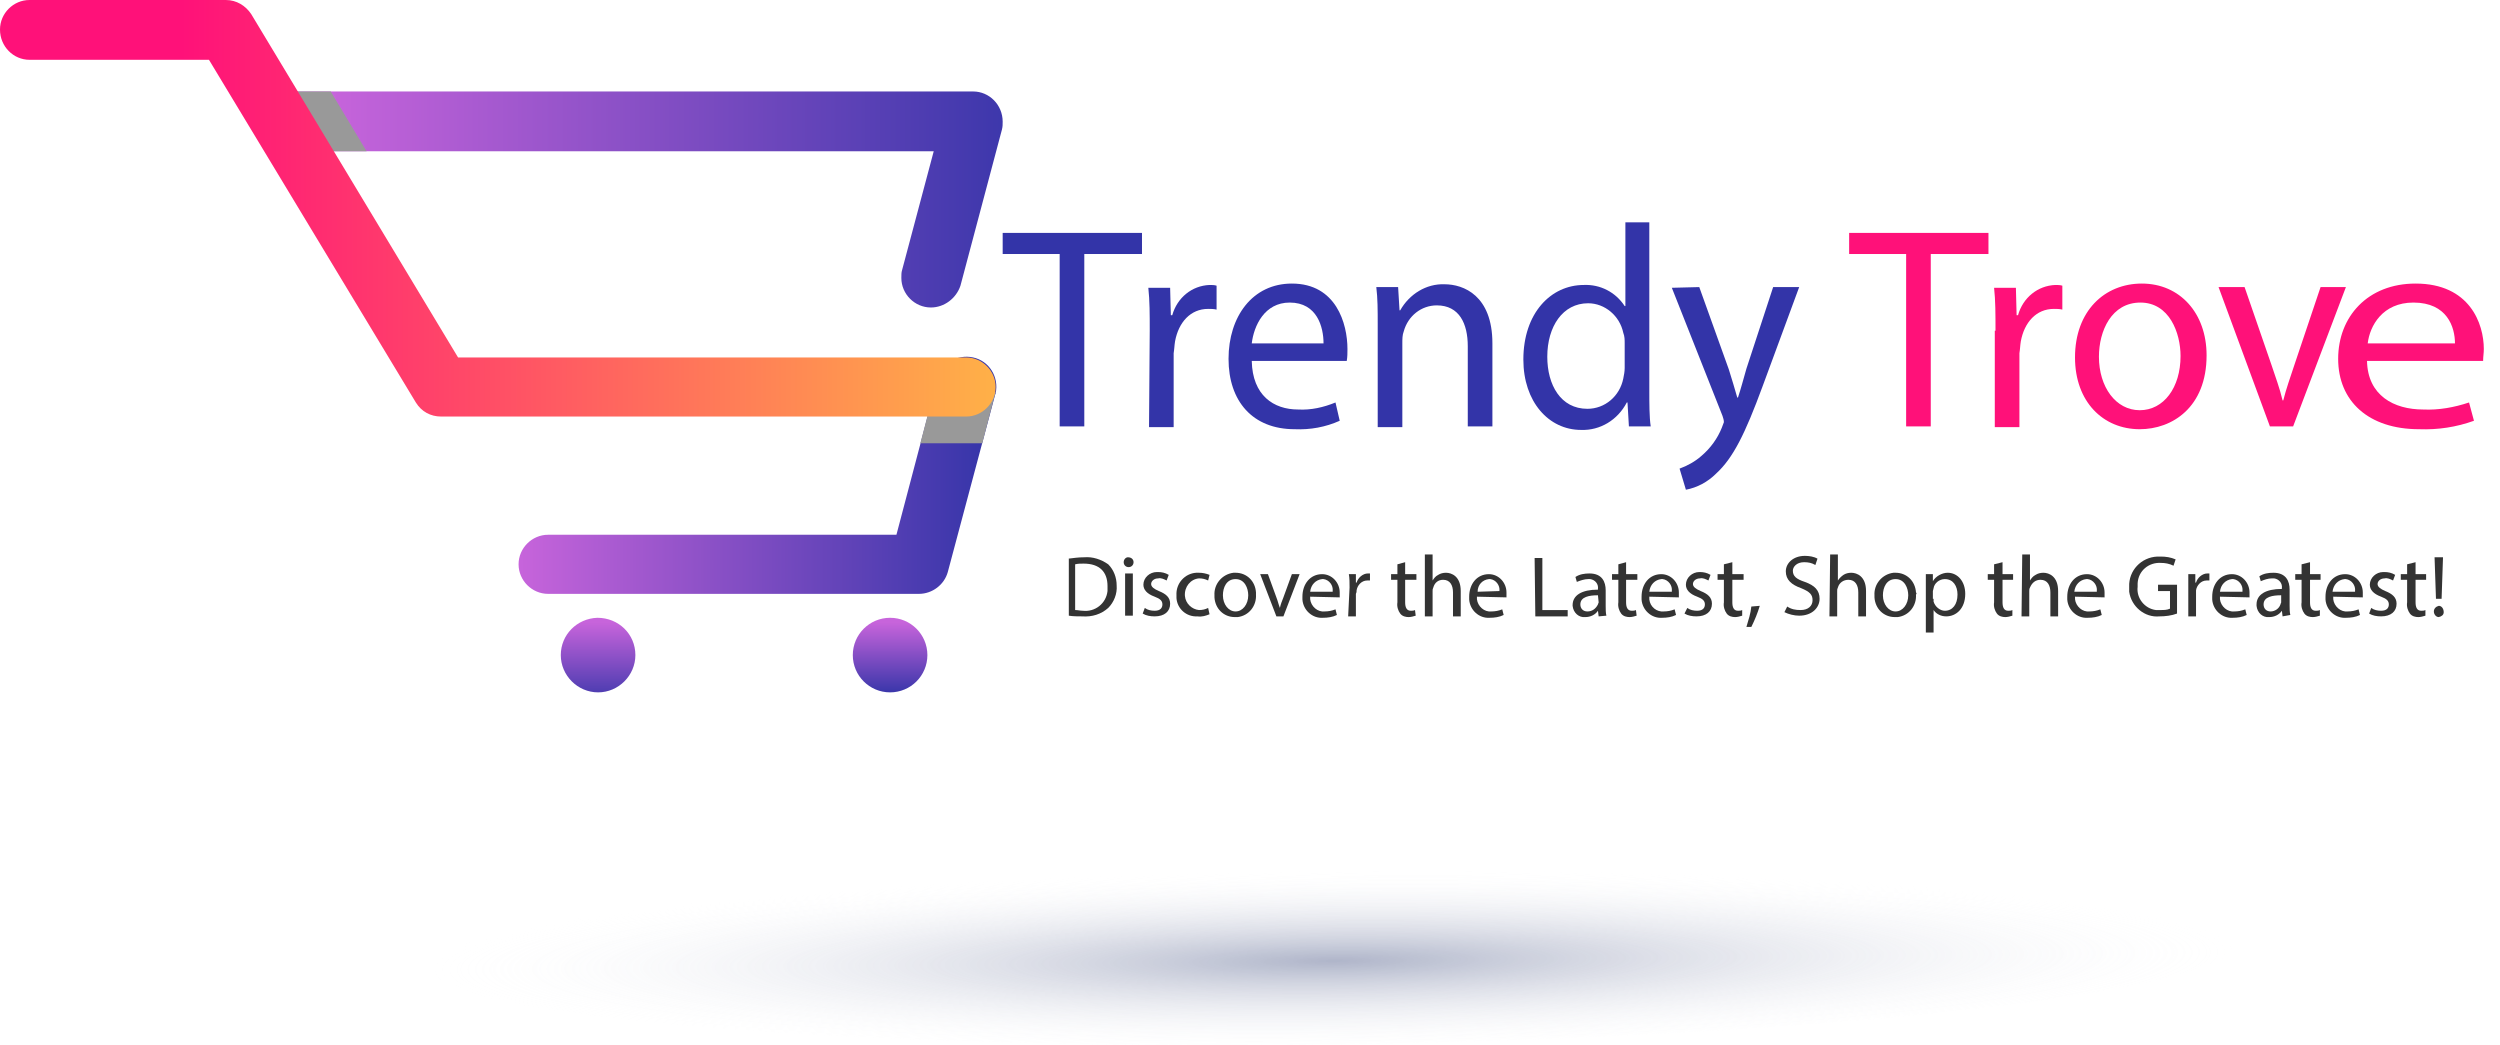
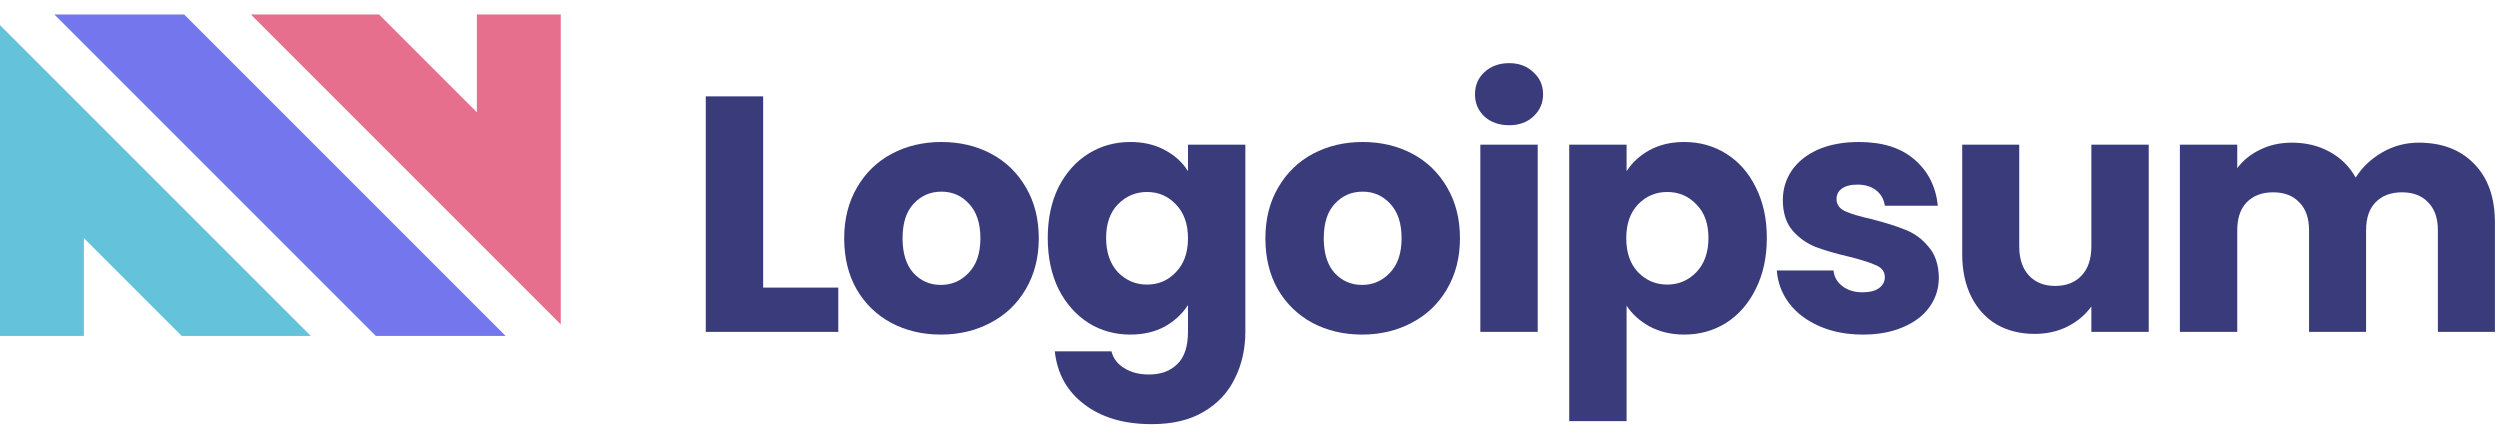
- <svg xmlns="http://www.w3.org/2000/svg" version="1.1" id="katman_1" x="0px" y="0px" viewBox="0 0 355.3 148.5" style="enable-background:new 0 0 355.3 148.5;" xml:space="preserve">
-   <style type="text/css">
- 	.st0{fill:url(#SVGID_1_);}
- 	.st1{fill:#999999;}
- 	.st2{fill:url(#SVGID_00000018199094069530919280000005582131759977187746_);}
- 	.st3{fill:url(#SVGID_00000039107580593351131400000002401211323705611954_);}
- 	.st4{fill:url(#SVGID_00000016064278342849299470000012575690718726458271_);}
- 	.st5{fill:url(#SVGID_00000145022668634358665780000001107380533734558857_);}
- 	.st6{fill:#3334A8;}
- 	.st7{fill:#FF1179;}
- 	.st8{fill:#333333;}
- 	.st9{opacity:0.55;fill:url(#SVGID_00000169538397241667682390000002890504172881077128_);enable-background:new    ;}
- </style>
-   <linearGradient id="SVGID_1_" gradientUnits="userSpaceOnUse" x1="149.82" y1="121.65" x2="46.73" y2="121.65" gradientTransform="matrix(1 0 0 -1 0 150)">
-     <stop offset="0" style="stop-color:#3334A8" />
-     <stop offset="1" style="stop-color:#C764DB" />
-   </linearGradient>
-   <path class="st0" d="M132.3,43.7c-2.3,0-4.2-1.9-4.2-4.2c0-0.4,0-0.8,0.1-1.1l4.5-16.9H40c-2.3,0-4.2-1.9-4.2-4.3S37.7,13,40,13  h98.3c2.3,0,4.2,1.9,4.2,4.3c0,0.4,0,0.7-0.1,1.1l-5.9,22.2C135.9,42.4,134.2,43.7,132.3,43.7z" />
-   <polygon class="st1" points="47,13 40.5,13 45.6,21.5 52.1,21.5 " />
-   <linearGradient id="SVGID_00000029006131911134075670000011379684675632865208_" gradientUnits="userSpaceOnUse" x1="85.02" y1="61.52" x2="85.02" y2="49.26" gradientTransform="matrix(1 0 0 -1 0 150)">
-     <stop offset="0" style="stop-color:#C764DB" />
-     <stop offset="1" style="stop-color:#3334A8" />
-   </linearGradient>
-   <path style="fill:url(#SVGID_00000029006131911134075670000011379684675632865208_);" d="M90.3,93.1c0,2.9-2.4,5.3-5.3,5.3  c-2.9,0-5.3-2.4-5.3-5.3c0-2.9,2.3-5.2,5.2-5.3C87.9,87.8,90.3,90.1,90.3,93.1C90.3,93,90.3,93,90.3,93.1z" />
-   <linearGradient id="SVGID_00000108308626631710822610000007843815890116936839_" gradientUnits="userSpaceOnUse" x1="126.48" y1="61.52" x2="126.48" y2="51.12" gradientTransform="matrix(1 0 0 -1 0 150)">
-     <stop offset="0" style="stop-color:#C764DB" />
-     <stop offset="1" style="stop-color:#3334A8" />
-   </linearGradient>
-   <circle style="fill:url(#SVGID_00000108308626631710822610000007843815890116936839_);" cx="126.5" cy="93.1" r="5.3" />
-   <linearGradient id="SVGID_00000126294879228498759950000014842171740152692130_" gradientUnits="userSpaceOnUse" x1="73.678" y1="82.514" x2="141.569" y2="82.514" gradientTransform="matrix(1 0 0 -1 0 150)">
-     <stop offset="0" style="stop-color:#C764DB" />
-     <stop offset="1" style="stop-color:#3334A8" />
-   </linearGradient>
-   <path style="fill:url(#SVGID_00000126294879228498759950000014842171740152692130_);" d="M130.6,84.4H77.9c-2.3,0-4.2-1.9-4.2-4.2  c0-2.3,1.9-4.2,4.2-4.2c0,0,0,0,0,0h49.5l5.8-22c0.5-2.3,2.8-3.7,5.1-3.2c2.3,0.5,3.7,2.8,3.2,5.1c0,0.1-0.1,0.2-0.1,0.3l-6.7,25.1  C134.2,83.1,132.5,84.4,130.6,84.4z" />
-   <polygon class="st1" points="130.8,63 139.6,63 141.5,55.7 132.7,55.7 " />
-   <linearGradient id="SVGID_00000008149822073908971890000018332291253522157718_" gradientUnits="userSpaceOnUse" x1="25.73" y1="120.39" x2="160.75" y2="120.39" gradientTransform="matrix(1 0 0 -1 0 150)">
-     <stop offset="0" style="stop-color:#FF1179" />
-     <stop offset="1" style="stop-color:#FFCB3F" />
-   </linearGradient>
-   <path style="fill:url(#SVGID_00000008149822073908971890000018332291253522157718_);" d="M137.3,59.2H62.7c-1.5,0-2.8-0.7-3.6-2  L29.7,8.5H4.2C1.9,8.5,0,6.6,0,4.2C0,1.9,1.9,0,4.2,0h27.9c1.5,0,2.8,0.8,3.6,2l29.4,48.8h72.2c2.3,0,4.2,1.9,4.2,4.2  C141.5,57.3,139.6,59.2,137.3,59.2C137.3,59.2,137.3,59.2,137.3,59.2L137.3,59.2z" />
-   <path class="st6" d="M150.6,36.1h-8.1v-3h19.8v3h-8.2v24.5h-3.5V36.1z" />
-   <path class="st6" d="M163.4,47c0-2.3,0-4.3-0.2-6.1h3.1l0.1,3.9h0.2c0.7-2.5,2.8-4.2,5.3-4.3c0.3,0,0.7,0,1,0.1v3.4  c-0.4-0.1-0.8-0.1-1.2-0.1c-2.5,0-4.2,1.9-4.7,4.6c-0.1,0.6-0.1,1.1-0.2,1.7v10.5h-3.5L163.4,47z" />
-   <path class="st6" d="M177.9,51.3c0.1,4.9,3.1,6.9,6.6,6.9c1.8,0.1,3.6-0.3,5.3-1l0.6,2.6c-2,0.9-4.2,1.3-6.4,1.2c-6,0-9.4-4-9.4-10  s3.4-10.7,9-10.7c6.3,0,7.9,5.7,7.9,9.3c0,0.6,0,1.1-0.1,1.7H177.9z M188.1,48.8c0-2.3-0.9-5.8-4.8-5.8c-3.6,0-5.1,3.3-5.4,5.8  H188.1z" />
-   <path class="st6" d="M195.8,46.1c0-2,0-3.7-0.2-5.3h3.1l0.2,3.3h0.1c1.3-2.3,3.7-3.8,6.3-3.7c2.7,0,6.8,1.6,6.8,8.4v11.8h-3.5V49.2  c0-3.2-1.2-5.8-4.4-5.8c-2.2,0-4.1,1.5-4.7,3.7c-0.2,0.5-0.2,1.1-0.2,1.7v11.9h-3.5L195.8,46.1z" />
-   <path class="st6" d="M234.4,31.6v23.9c0,1.8,0,3.8,0.2,5.1h-3.1l-0.2-3.4h-0.1c-1.3,2.5-3.8,4-6.5,3.9c-4.6,0-8.2-4-8.2-10  c0-6.6,3.9-10.6,8.6-10.6c2.3-0.1,4.5,1,5.8,3h0.1V31.6H234.4z M230.9,48.8c0-0.5,0-1-0.2-1.5c-0.5-2.4-2.6-4.2-5-4.2  c-3.6,0-5.8,3.3-5.8,7.6c0,4,1.9,7.4,5.7,7.4c2.5,0,4.6-1.8,5.1-4.3c0.1-0.5,0.2-1,0.2-1.5V48.8z" />
-   <path class="st6" d="M241.5,40.8l4.2,11.7c0.4,1.3,0.9,2.9,1.2,4h0.1c0.4-1.2,0.8-2.7,1.2-4.1l3.8-11.6h3.7l-5.2,14.1  c-2.5,6.8-4.2,10.2-6.6,12.4c-1.2,1.2-2.7,2-4.3,2.3l-0.9-3c1.1-0.4,2.2-1,3.1-1.8c1.3-1.1,2.3-2.5,2.9-4c0.1-0.3,0.2-0.5,0.3-0.8  c0-0.3-0.1-0.6-0.2-0.9l-7.2-18.2L241.5,40.8z" />
-   <path class="st7" d="M270.9,36.1h-8.1v-3h19.8v3h-8.2v24.5h-3.5V36.1z" />
-   <path class="st7" d="M283.6,47c0-2.3,0-4.3-0.2-6.1h3.1l0.1,3.9h0.2c0.7-2.5,2.8-4.2,5.3-4.3c0.3,0,0.7,0,1,0.1v3.4  c-0.4-0.1-0.8-0.1-1.2-0.1c-2.5,0-4.2,1.9-4.7,4.6c-0.1,0.6-0.1,1.1-0.2,1.7v10.5h-3.5V47z" />
-   <path class="st7" d="M313.6,50.5c0,7.4-4.9,10.5-9.5,10.5c-5.2,0-9.2-3.9-9.2-10.2c0-6.6,4.2-10.5,9.5-10.5  C309.8,40.3,313.6,44.5,313.6,50.5z M298.3,50.7c0,4.3,2.4,7.6,5.8,7.6s5.8-3.2,5.8-7.7c0-3.3-1.6-7.6-5.7-7.6  C300.1,43,298.3,47,298.3,50.7z" />
-   <path class="st7" d="M319,40.8l3.8,11c0.6,1.8,1.2,3.4,1.6,5.1h0.1c0.4-1.6,1-3.3,1.6-5.1l3.7-11h3.6l-7.5,19.8h-3.3l-7.3-19.8H319z  " />
-   <path class="st7" d="M336.4,51.3c0.1,4.9,3.8,6.9,8,6.9c2.2,0.1,4.4-0.3,6.5-1l0.7,2.6c-2.5,0.9-5.1,1.3-7.8,1.2  c-7.2,0-11.5-4-11.5-10s4.2-10.7,11-10.7c7.7,0,9.7,5.7,9.7,9.3c0,0.6-0.1,1.1-0.1,1.7H336.4z M348.9,48.8c0-2.3-1.1-5.8-5.9-5.8  c-4.4,0-6.2,3.3-6.5,5.8H348.9z" />
-   <path class="st8" d="M151.8,79.4c0.8-0.1,1.5-0.2,2.3-0.2c1.2-0.1,2.4,0.3,3.4,1c0.8,0.8,1.2,1.9,1.2,3c0.1,1.2-0.4,2.4-1.2,3.2  c-1,0.9-2.3,1.3-3.7,1.2c-0.6,0-1.3,0-1.9-0.1V79.4z M152.8,86.7c0.4,0,0.7,0.1,1.1,0.1c1.7,0.2,3.3-1,3.5-2.8c0-0.2,0-0.5,0-0.7  c0-2-1.1-3.2-3.4-3.2c-0.4,0-0.8,0-1.2,0.1V86.7z" />
-   <path class="st8" d="M161.1,79.9c0,0.4-0.3,0.7-0.7,0.7s-0.7-0.3-0.7-0.7c0,0,0,0,0,0c0-0.4,0.3-0.7,0.6-0.7c0,0,0,0,0,0  C160.8,79.2,161.1,79.5,161.1,79.9C161.1,79.9,161.1,79.9,161.1,79.9z M159.9,87.5v-6h1.1v6H159.9z" />
-   <path class="st8" d="M162.7,86.4c0.4,0.3,0.9,0.4,1.4,0.4c0.8,0,1.1-0.4,1.1-0.9s-0.3-0.8-1.1-1.1c-1.1-0.4-1.6-1-1.6-1.7  c0-1,0.9-1.8,1.9-1.8c0.1,0,0.1,0,0.2,0c0.5,0,1,0.1,1.5,0.4l-0.3,0.8c-0.4-0.2-0.8-0.4-1.2-0.3c-0.6,0-1,0.4-1,0.8s0.4,0.7,1.1,1  c1,0.4,1.6,0.9,1.6,1.8c0,1.1-0.8,1.8-2.2,1.8c-0.6,0-1.2-0.1-1.7-0.4L162.7,86.4z" />
-   <path class="st8" d="M171.9,87.3c-0.5,0.2-1.1,0.4-1.7,0.3c-1.6,0.1-2.9-1.1-3-2.6c0-0.1,0-0.2,0-0.4c-0.1-1.7,1.2-3.1,2.8-3.2  c0.1,0,0.3,0,0.4,0c0.5,0,1,0.1,1.5,0.3l-0.2,0.8c-0.4-0.2-0.8-0.3-1.3-0.3c-1.2,0.1-2.1,1.2-2,2.5c0.1,1.1,1,1.9,2,2  c0.5,0,0.9-0.1,1.3-0.3L171.9,87.3z" />
-   <path class="st8" d="M178.5,84.5c0.1,1.6-1,3-2.6,3.2c-0.1,0-0.2,0-0.4,0c-1.6,0-2.8-1.2-2.9-2.8c0-0.1,0-0.2,0-0.3  c-0.1-1.6,1.1-3,2.7-3.2c0.1,0,0.2,0,0.3,0c1.6,0,2.8,1.2,2.9,2.8C178.5,84.3,178.5,84.4,178.5,84.5z M173.8,84.6  c0,1.3,0.8,2.3,1.8,2.3s1.8-1,1.8-2.3c0-1-0.5-2.3-1.8-2.3S173.8,83.5,173.8,84.6z" />
-   <path class="st8" d="M180.2,81.6l1.2,3.3c0.2,0.5,0.3,1,0.5,1.5l0,0c0.1-0.5,0.3-1,0.5-1.5l1.2-3.3h1.1l-2.3,6h-1l-2.3-6H180.2z" />
-   <path class="st8" d="M186.2,84.8c-0.1,1,0.7,2,1.7,2.1c0.1,0,0.2,0,0.3,0c0.6,0,1.1-0.1,1.6-0.3l0.2,0.8c-0.6,0.3-1.3,0.4-2,0.4  c-1.5,0.1-2.8-1.1-2.9-2.6c0-0.1,0-0.3,0-0.4c0-1.8,1.1-3.2,2.8-3.2c1.4,0,2.5,1.2,2.5,2.6c0,0.1,0,0.2,0,0.2c0,0.2,0,0.3,0,0.5  L186.2,84.8z M189.4,84c0.1-0.8-0.5-1.6-1.3-1.7c-0.1,0-0.1,0-0.2,0c-0.9,0.1-1.6,0.8-1.7,1.8H189.4z" />
-   <path class="st8" d="M191.8,83.5c0-0.7,0-1.3-0.1-1.9h1v1.2h0.1c0.2-0.7,0.9-1.3,1.6-1.3c0.1,0,0.2,0,0.3,0v1c-0.1,0-0.2,0-0.4,0  c-0.8,0-1.4,0.7-1.5,1.4c0,0.2,0,0.3-0.1,0.5v3.2h-1.1L191.8,83.5z" />
-   <path class="st8" d="M199.7,79.9v1.7h1.6v0.8h-1.6v3.2c0,0.7,0.2,1.2,0.8,1.2c0.2,0,0.4,0,0.6-0.1l0.1,0.8c-0.3,0.1-0.7,0.2-1,0.2  c-0.4,0-0.9-0.1-1.2-0.5c-0.3-0.4-0.5-1-0.4-1.6v-3.2h-0.9v-0.8h0.9v-1.4L199.7,79.9z" />
-   <path class="st8" d="M202.5,78.8h1.1v3.7l0,0c0.2-0.3,0.4-0.6,0.8-0.8c0.3-0.2,0.7-0.3,1.1-0.3c0.8,0,2.1,0.5,2.1,2.6v3.6h-1.1v-3.4  c0-1-0.4-1.8-1.4-1.8c-0.7,0-1.2,0.4-1.4,1.1c-0.1,0.2-0.1,0.3-0.1,0.5v3.6h-1.1V78.8z" />
-   <path class="st8" d="M209.9,84.8c-0.1,1,0.7,2,1.7,2.1c0.1,0,0.2,0,0.3,0c0.6,0,1.1-0.1,1.6-0.3l0.2,0.8c-0.6,0.3-1.3,0.4-2,0.4  c-1.5,0.1-2.8-1.1-2.9-2.6c0-0.1,0-0.3,0-0.4c0-1.8,1.1-3.2,2.8-3.2c1.4,0,2.5,1.2,2.5,2.6c0,0.1,0,0.2,0,0.2c0,0.2,0,0.3,0,0.5  L209.9,84.8z M213.1,84c0.1-0.8-0.5-1.6-1.3-1.7c-0.1,0-0.1,0-0.2,0c-0.9,0.1-1.6,0.8-1.6,1.8L213.1,84z" />
-   <path class="st8" d="M218.1,79.3h1.1v7.4h3.6v0.9h-4.6L218.1,79.3z" />
-   <path class="st8" d="M227.2,87.6l-0.1-0.8l0,0c-0.4,0.6-1.1,0.9-1.8,0.9c-0.9,0.1-1.7-0.6-1.8-1.6c0,0,0-0.1,0-0.1  c0-1.4,1.3-2.2,3.6-2.2v-0.1c0.1-0.7-0.4-1.3-1.1-1.4c-0.1,0-0.2,0-0.3,0c-0.5,0-1.1,0.2-1.6,0.4l-0.2-0.7c0.6-0.4,1.3-0.5,2-0.5  c1.8,0,2.3,1.2,2.3,2.4v2.2c0,0.5,0,1,0.1,1.4L227.2,87.6z M227.1,84.6c-1.2,0-2.5,0.2-2.5,1.3c0,0.6,0.4,1,1,1c0.7,0,1.2-0.4,1.5-1  c0-0.1,0.1-0.2,0.1-0.3L227.1,84.6z" />
-   <path class="st8" d="M231.1,79.9v1.7h1.6v0.8h-1.6v3.2c0,0.7,0.2,1.2,0.8,1.2c0.2,0,0.4,0,0.6-0.1l0.1,0.8c-0.3,0.1-0.7,0.2-1,0.2  c-0.4,0-0.9-0.1-1.2-0.5c-0.3-0.4-0.5-1-0.4-1.6v-3.2h-0.9v-0.8h0.9v-1.4L231.1,79.9z" />
-   <path class="st8" d="M234.4,84.8c-0.1,1.1,0.7,2,1.7,2.1c0.1,0,0.2,0,0.3,0c0.6,0,1.1-0.1,1.6-0.3l0.2,0.8c-0.6,0.3-1.3,0.4-2,0.4  c-1.5,0.1-2.8-1.1-2.9-2.6c0-0.1,0-0.3,0-0.4c0-1.8,1.1-3.2,2.8-3.2c1.4,0,2.5,1.2,2.5,2.6c0,0.1,0,0.2,0,0.2c0,0.2,0,0.3,0,0.5  L234.4,84.8z M237.6,84c0.1-0.8-0.5-1.6-1.3-1.7c-0.1,0-0.1,0-0.2,0c-0.9,0.1-1.6,0.8-1.7,1.8H237.6z" />
-   <path class="st8" d="M239.8,86.4c0.4,0.3,0.9,0.4,1.4,0.4c0.8,0,1.1-0.4,1.1-0.9s-0.3-0.8-1.1-1.1c-1.1-0.4-1.6-1-1.6-1.7  c0-1,0.9-1.8,1.9-1.8c0,0,0.1,0,0.1,0c0.5,0,1,0.1,1.5,0.4l-0.3,0.8c-0.4-0.2-0.8-0.4-1.2-0.3c-0.6,0-1,0.4-1,0.8s0.4,0.7,1.1,1  c1,0.4,1.6,0.9,1.6,1.8c0,1.1-0.8,1.8-2.2,1.8c-0.6,0-1.2-0.1-1.7-0.4L239.8,86.4z" />
-   <path class="st8" d="M246.2,79.9v1.7h1.6v0.8h-1.6v3.2c0,0.7,0.2,1.2,0.8,1.2c0.2,0,0.4,0,0.6-0.1v0.8c-0.3,0.1-0.7,0.2-1,0.2  c-0.4,0-0.9-0.1-1.2-0.5c-0.3-0.4-0.5-1-0.4-1.6v-3.2h-0.9v-0.8h0.9v-1.4L246.2,79.9z" />
-   <path class="st8" d="M248.2,89.1c0.3-1,0.6-1.9,0.7-2.9l1.2-0.1c-0.3,1-0.7,2-1.2,3L248.2,89.1z" />
-   <path class="st8" d="M254,86.2c0.6,0.4,1.2,0.5,1.9,0.5c1.1,0,1.7-0.6,1.7-1.4s-0.4-1.2-1.6-1.7c-1.4-0.5-2.2-1.2-2.2-2.4  s1.1-2.2,2.7-2.2c0.6,0,1.3,0.1,1.8,0.4l-0.3,0.9c-0.5-0.3-1-0.4-1.6-0.4c-1.1,0-1.6,0.7-1.6,1.2c0,0.8,0.5,1.2,1.7,1.6  c1.4,0.5,2.1,1.2,2.1,2.4s-1,2.4-2.9,2.4c-0.7,0-1.5-0.2-2.1-0.5L254,86.2z" />
-   <path class="st8" d="M260.1,78.8h1.1v3.7l0,0c0.2-0.3,0.5-0.6,0.8-0.8c0.3-0.2,0.7-0.3,1.1-0.3c0.8,0,2.1,0.5,2.1,2.6v3.6h-1.1v-3.4  c0-1-0.4-1.8-1.4-1.8c-0.7,0-1.3,0.4-1.5,1.1c-0.1,0.2-0.1,0.3-0.1,0.5v3.6h-1.1L260.1,78.8z" />
-   <path class="st8" d="M272.3,84.5c0.1,1.6-1,3-2.6,3.2c-0.1,0-0.2,0-0.4,0c-1.6,0-2.8-1.2-2.9-2.8c0-0.1,0-0.2,0-0.3  c-0.1-1.6,1.1-3,2.7-3.2c0.1,0,0.2,0,0.3,0c1.6,0,2.8,1.2,2.9,2.8C272.4,84.3,272.4,84.4,272.3,84.5z M267.6,84.6  c0,1.3,0.8,2.3,1.8,2.3s1.8-1,1.8-2.3c0-1-0.5-2.3-1.8-2.3S267.6,83.5,267.6,84.6L267.6,84.6z" />
-   <path class="st8" d="M273.7,83.5c0-0.8,0-1.4,0-1.9h1v1l0,0c0.4-0.7,1.3-1.2,2.1-1.2c1.4,0,2.5,1.2,2.5,3c0,2.1-1.3,3.2-2.7,3.2  c-0.7,0-1.4-0.3-1.8-0.9l0,0v3.2h-1.1L273.7,83.5z M274.8,85.1c0,0.1,0,0.3,0,0.4c0.2,0.7,0.9,1.3,1.6,1.3c1.1,0,1.8-0.9,1.8-2.3  c0-1.2-0.6-2.2-1.8-2.2c-0.8,0-1.5,0.6-1.6,1.3c0,0.1-0.1,0.3-0.1,0.4V85.1z" />
-   <path class="st8" d="M284.6,79.9v1.7h1.5v0.8h-1.5v3.2c0,0.7,0.2,1.2,0.8,1.2c0.2,0,0.4,0,0.6-0.1v0.8c-0.3,0.1-0.7,0.2-1,0.2  c-0.4,0-0.9-0.1-1.2-0.5c-0.3-0.4-0.5-1-0.4-1.6v-3.2h-0.9v-0.8h0.9v-1.4L284.6,79.9z" />
-   <path class="st8" d="M287.4,78.8h1.1v3.7l0,0c0.2-0.3,0.4-0.6,0.8-0.8c0.3-0.2,0.7-0.3,1.1-0.3c0.8,0,2.1,0.5,2.1,2.6v3.6h-1.1v-3.4  c0-1-0.4-1.8-1.4-1.8c-0.7,0-1.2,0.4-1.5,1.1c-0.1,0.2-0.1,0.3-0.1,0.5v3.6h-1.1L287.4,78.8z" />
-   <path class="st8" d="M294.9,84.8c-0.1,1,0.7,2,1.7,2.1c0.1,0,0.2,0,0.3,0c0.6,0,1.1-0.1,1.6-0.3l0.2,0.8c-0.6,0.3-1.3,0.4-2,0.4  c-1.5,0.1-2.8-1.1-2.9-2.6c0-0.1,0-0.3,0-0.4c0-1.8,1.1-3.2,2.8-3.2c1.4,0,2.5,1.2,2.5,2.6c0,0.1,0,0.2,0,0.2c0,0.2,0,0.3,0,0.5  L294.9,84.8z M298,84c0.1-0.8-0.5-1.6-1.3-1.7c-0.1,0-0.1,0-0.2,0c-0.9,0.1-1.6,0.8-1.7,1.8H298z" />
-   <path class="st8" d="M309.4,87.2c-0.8,0.3-1.7,0.4-2.5,0.4c-2.1,0.2-4-1.4-4.3-3.5c0-0.2,0-0.5,0-0.7c-0.1-2.3,1.7-4.2,4-4.3  c0.2,0,0.3,0,0.5,0c0.7,0,1.4,0.1,2.1,0.4l-0.3,0.9c-0.6-0.3-1.2-0.4-1.8-0.4c-1.7-0.1-3.2,1.1-3.3,2.9c0,0.2,0,0.3,0,0.5  c-0.2,1.6,1,3.1,2.6,3.3c0.2,0,0.4,0,0.6,0c0.5,0,1,0,1.4-0.2v-2.5h-1.7v-0.9h2.7L309.4,87.2z" />
-   <path class="st8" d="M311,83.5c0-0.7,0-1.3,0-1.9h1v1.2h0.1c0.2-0.7,0.9-1.3,1.6-1.3c0.1,0,0.2,0,0.3,0v1c-0.1,0-0.2,0-0.4,0  c-0.8,0-1.4,0.7-1.5,1.4c0,0.2,0,0.3,0,0.5v3.2H311V83.5z" />
-   <path class="st8" d="M315.5,84.8c-0.1,1,0.7,2,1.7,2.1c0.1,0,0.2,0,0.3,0c0.6,0,1.1-0.1,1.6-0.3l0.2,0.8c-0.6,0.3-1.3,0.4-2,0.4  c-1.5,0.1-2.8-1.1-2.9-2.6c0-0.1,0-0.3,0-0.4c0-1.8,1.1-3.2,2.8-3.2c1.4,0,2.5,1.2,2.5,2.6c0,0.1,0,0.2,0,0.2c0,0.2,0,0.3,0,0.5  L315.5,84.8z M318.7,84c0.1-0.8-0.5-1.6-1.3-1.7c-0.1,0-0.1,0-0.2,0c-0.9,0.1-1.6,0.8-1.7,1.8H318.7z" />
-   <path class="st8" d="M324.4,87.6l-0.1-0.8l0,0c-0.4,0.6-1.1,0.9-1.8,0.9c-0.9,0.1-1.7-0.6-1.8-1.6c0-0.1,0-0.1,0-0.2  c0-1.4,1.3-2.2,3.6-2.2v-0.1c0.1-0.7-0.4-1.3-1.1-1.4c-0.1,0-0.2,0-0.3,0c-0.6,0-1.1,0.2-1.6,0.4l-0.2-0.7c0.6-0.4,1.3-0.5,2-0.5  c1.8,0,2.3,1.2,2.3,2.4v2.2c0,0.5,0,1,0.1,1.4L324.4,87.6z M324.2,84.6c-1.2,0-2.5,0.2-2.5,1.3c0,0.6,0.4,1,1,1c0.6,0,1.2-0.4,1.4-1  c0-0.1,0.1-0.2,0.1-0.3L324.2,84.6z" />
-   <path class="st8" d="M328.3,79.9v1.7h1.5v0.8h-1.5v3.2c0,0.7,0.2,1.2,0.8,1.2c0.2,0,0.4,0,0.6-0.1l0,0.8c-0.3,0.1-0.7,0.2-1,0.2  c-0.4,0-0.9-0.1-1.2-0.5c-0.3-0.4-0.5-1-0.4-1.6v-3.2h-0.9v-0.8h0.9v-1.4L328.3,79.9z" />
-   <path class="st8" d="M331.6,84.8c-0.1,1,0.7,2,1.7,2.1c0.1,0,0.2,0,0.3,0c0.6,0,1.1-0.1,1.6-0.3l0.2,0.8c-0.6,0.3-1.3,0.4-2,0.4  c-1.5,0.1-2.8-1.1-2.9-2.6c0-0.1,0-0.3,0-0.4c0-1.8,1.1-3.2,2.8-3.2c1.4,0,2.5,1.2,2.5,2.6c0,0.1,0,0.2,0,0.2c0,0.2,0,0.3,0,0.5  L331.6,84.8z M334.7,84c0.1-0.8-0.5-1.6-1.3-1.7c-0.1,0-0.1,0-0.2,0c-0.9,0.1-1.6,0.8-1.7,1.8H334.7z" />
-   <path class="st8" d="M337,86.4c0.4,0.3,0.9,0.4,1.4,0.4c0.8,0,1.1-0.4,1.1-0.9s-0.3-0.8-1.1-1.1c-1.1-0.4-1.6-1-1.6-1.7  c0-1,0.9-1.8,1.9-1.8c0.1,0,0.1,0,0.2,0c0.5,0,1,0.1,1.5,0.4l-0.3,0.8c-0.4-0.2-0.8-0.4-1.2-0.3c-0.6,0-1,0.4-1,0.8s0.4,0.7,1.1,1  c1,0.4,1.6,0.9,1.6,1.8c0,1.1-0.8,1.8-2.2,1.8c-0.6,0-1.2-0.1-1.7-0.4L337,86.4z" />
-   <path class="st8" d="M343.3,79.9v1.7h1.5v0.8h-1.5v3.2c0,0.7,0.2,1.2,0.8,1.2c0.2,0,0.4,0,0.6-0.1l0,0.8c-0.3,0.1-0.7,0.2-1,0.2  c-0.4,0-0.9-0.1-1.2-0.5c-0.3-0.4-0.5-1-0.4-1.6v-3.2h-0.9v-0.8h0.9v-1.4L343.3,79.9z" />
-   <path class="st8" d="M345.9,86.9c0-0.4,0.3-0.7,0.7-0.8c0,0,0,0,0,0c0.4,0,0.7,0.4,0.7,0.9c0,0.4-0.3,0.6-0.7,0.7  C346.2,87.7,345.9,87.3,345.9,86.9C345.9,86.9,345.9,86.9,345.9,86.9z M346.2,85.1l-0.2-5.9h1.2l-0.2,5.9L346.2,85.1z" />
-   <radialGradient id="SVGID_00000026876771517464194500000008927649677318488978_" cx="-239.93" cy="-2113.48" r="129.99" gradientTransform="matrix(-1 1.000000e-02 0 -0.1 -50.38 -72.38)" gradientUnits="userSpaceOnUse">
-     <stop offset="0" style="stop-color:#6E789D" />
-     <stop offset="1" style="stop-color:#FFFFFF;stop-opacity:0" />
-   </radialGradient>
-   <path style="opacity:0.55;fill:url(#SVGID_00000026876771517464194500000008927649677318488978_);enable-background:new    ;" d="  M59.6,137.1c0.1,7.2,58.1,12.2,129.6,11.3s129.4-7.6,129.3-14.7s-58.1-12.2-129.6-11.3S59.5,130,59.6,137.1z" />
+ <svg xmlns="http://www.w3.org/2000/svg" id="logo-49" width="154" height="27" viewBox="0 0 154 27" fill="none">
+   <path d="M23.153 20.695H31.148L11.342 0.889L3.347 0.889L23.153 20.695Z" class="ccompli1" fill="#7476ED" />
+   <path d="M15.45 0.889L34.542 19.981V0.889H29.375V6.917L23.347 0.889L15.45 0.889Z" class="ccompli2" fill="#E56F8C" />
+   <path d="M0 1.552V20.694L5.167 20.694V14.667L11.194 20.694H19.142L0 1.552Z" class="ccustom" fill="#64C2DB" />
+   <path d="M47.01 17.716H51.639V20.444H43.476V5.936H47.01V17.716Z" class="cneutral" fill="#3A3B7B" />
+   <path d="M57.954 20.61C56.824 20.61 55.805 20.369 54.895 19.886C54 19.404 53.29 18.715 52.767 17.82C52.257 16.924 52.002 15.877 52.002 14.678C52.002 13.494 52.264 12.453 52.787 11.558C53.311 10.648 54.027 9.953 54.937 9.47C55.846 8.988 56.866 8.747 57.995 8.747C59.125 8.747 60.145 8.988 61.054 9.47C61.963 9.953 62.68 10.648 63.203 11.558C63.727 12.453 63.989 13.494 63.989 14.678C63.989 15.863 63.72 16.91 63.183 17.82C62.659 18.715 61.936 19.404 61.013 19.886C60.103 20.369 59.084 20.61 57.954 20.61ZM57.954 17.551C58.629 17.551 59.201 17.303 59.669 16.807C60.152 16.311 60.393 15.602 60.393 14.678C60.393 13.755 60.158 13.046 59.69 12.55C59.235 12.054 58.67 11.806 57.995 11.806C57.306 11.806 56.735 12.054 56.28 12.55C55.825 13.032 55.598 13.742 55.598 14.678C55.598 15.602 55.819 16.311 56.259 16.807C56.714 17.303 57.279 17.551 57.954 17.551Z" class="cneutral" fill="#3A3B7B" />
+   <path d="M69.625 8.747C70.438 8.747 71.147 8.912 71.754 9.243C72.374 9.574 72.849 10.008 73.18 10.545V8.912H76.714V20.424C76.714 21.485 76.5 22.442 76.073 23.296C75.66 24.164 75.019 24.853 74.151 25.363C73.297 25.873 72.229 26.128 70.948 26.128C69.239 26.128 67.855 25.721 66.794 24.908C65.733 24.109 65.126 23.021 64.975 21.643H68.468C68.578 22.084 68.84 22.428 69.253 22.676C69.666 22.938 70.176 23.069 70.782 23.069C71.513 23.069 72.091 22.856 72.518 22.428C72.959 22.015 73.18 21.347 73.18 20.424V18.791C72.835 19.328 72.36 19.769 71.754 20.114C71.147 20.444 70.438 20.61 69.625 20.61C68.674 20.61 67.813 20.369 67.042 19.886C66.27 19.39 65.657 18.695 65.202 17.799C64.761 16.89 64.541 15.843 64.541 14.658C64.541 13.473 64.761 12.433 65.202 11.537C65.657 10.642 66.27 9.953 67.042 9.47C67.813 8.988 68.674 8.747 69.625 8.747ZM73.18 14.678C73.18 13.797 72.932 13.101 72.436 12.591C71.953 12.081 71.361 11.826 70.658 11.826C69.956 11.826 69.356 12.081 68.86 12.591C68.378 13.087 68.137 13.776 68.137 14.658C68.137 15.54 68.378 16.242 68.86 16.766C69.356 17.276 69.956 17.53 70.658 17.53C71.361 17.53 71.953 17.276 72.436 16.766C72.932 16.256 73.18 15.56 73.18 14.678Z" class="cneutral" fill="#3A3B7B" />
+   <path d="M83.9 20.61C82.77 20.61 81.75 20.369 80.841 19.886C79.945 19.404 79.236 18.715 78.712 17.82C78.203 16.924 77.948 15.877 77.948 14.678C77.948 13.494 78.209 12.453 78.733 11.558C79.257 10.648 79.973 9.953 80.882 9.47C81.792 8.988 82.811 8.747 83.941 8.747C85.071 8.747 86.09 8.988 87 9.47C87.909 9.953 88.625 10.648 89.149 11.558C89.672 12.453 89.934 13.494 89.934 14.678C89.934 15.863 89.666 16.91 89.128 17.82C88.605 18.715 87.881 19.404 86.958 19.886C86.049 20.369 85.029 20.61 83.9 20.61ZM83.9 17.551C84.575 17.551 85.147 17.303 85.615 16.807C86.097 16.311 86.338 15.602 86.338 14.678C86.338 13.755 86.104 13.046 85.636 12.55C85.181 12.054 84.616 11.806 83.941 11.806C83.252 11.806 82.68 12.054 82.226 12.55C81.771 13.032 81.544 13.742 81.544 14.678C81.544 15.602 81.764 16.311 82.205 16.807C82.66 17.303 83.225 17.551 83.9 17.551Z" class="cneutral" fill="#3A3B7B" />
+   <path d="M92.966 7.714C92.347 7.714 91.837 7.535 91.437 7.176C91.051 6.804 90.859 6.35 90.859 5.812C90.859 5.261 91.051 4.807 91.437 4.448C91.837 4.076 92.347 3.89 92.966 3.89C93.573 3.89 94.069 4.076 94.454 4.448C94.854 4.807 95.054 5.261 95.054 5.812C95.054 6.35 94.854 6.804 94.454 7.176C94.069 7.535 93.573 7.714 92.966 7.714ZM94.723 8.912V20.444H91.189V8.912H94.723Z" class="cneutral" fill="#3A3B7B" />
+   <path d="M100.198 10.545C100.543 10.008 101.018 9.574 101.624 9.243C102.23 8.912 102.94 8.747 103.753 8.747C104.704 8.747 105.565 8.988 106.336 9.47C107.108 9.953 107.714 10.642 108.155 11.537C108.61 12.433 108.837 13.473 108.837 14.658C108.837 15.843 108.61 16.89 108.155 17.799C107.714 18.695 107.108 19.39 106.336 19.886C105.565 20.369 104.704 20.61 103.753 20.61C102.954 20.61 102.244 20.444 101.624 20.114C101.018 19.783 100.543 19.356 100.198 18.832V25.942H96.664V8.912H100.198V10.545ZM105.241 14.658C105.241 13.776 104.993 13.087 104.497 12.591C104.015 12.081 103.415 11.826 102.699 11.826C101.996 11.826 101.397 12.081 100.901 12.591C100.419 13.101 100.178 13.797 100.178 14.678C100.178 15.56 100.419 16.256 100.901 16.766C101.397 17.276 101.996 17.53 102.699 17.53C103.402 17.53 104.001 17.276 104.497 16.766C104.993 16.242 105.241 15.54 105.241 14.658Z" class="cneutral" fill="#3A3B7B" />
+   <path d="M114.762 20.61C113.756 20.61 112.861 20.438 112.076 20.093C111.29 19.749 110.67 19.28 110.216 18.688C109.761 18.082 109.506 17.406 109.451 16.662H112.944C112.985 17.062 113.171 17.386 113.502 17.634C113.832 17.882 114.239 18.006 114.721 18.006C115.162 18.006 115.499 17.923 115.734 17.758C115.982 17.579 116.106 17.351 116.106 17.076C116.106 16.745 115.933 16.504 115.589 16.352C115.244 16.187 114.686 16.008 113.915 15.815C113.088 15.622 112.399 15.422 111.848 15.216C111.297 14.995 110.822 14.658 110.422 14.203C110.023 13.735 109.823 13.108 109.823 12.322C109.823 11.661 110.002 11.062 110.36 10.524C110.732 9.973 111.27 9.539 111.972 9.222C112.689 8.906 113.536 8.747 114.514 8.747C115.961 8.747 117.098 9.105 117.924 9.822C118.765 10.538 119.247 11.489 119.371 12.674H116.106C116.05 12.274 115.871 11.957 115.568 11.723C115.279 11.489 114.893 11.372 114.411 11.372C113.998 11.372 113.681 11.454 113.46 11.62C113.24 11.771 113.13 11.985 113.13 12.26C113.13 12.591 113.302 12.839 113.646 13.004C114.004 13.17 114.556 13.335 115.3 13.5C116.154 13.721 116.85 13.941 117.387 14.162C117.924 14.368 118.393 14.713 118.792 15.195C119.206 15.664 119.419 16.297 119.433 17.096C119.433 17.772 119.24 18.378 118.854 18.915C118.482 19.439 117.938 19.852 117.222 20.155C116.519 20.458 115.699 20.61 114.762 20.61Z" class="cneutral" fill="#3A3B7B" />
+   <path d="M132.362 8.912V20.444H128.828V18.874C128.47 19.384 127.981 19.797 127.361 20.114C126.755 20.417 126.08 20.568 125.336 20.568C124.454 20.568 123.675 20.376 123 19.99C122.325 19.59 121.802 19.018 121.43 18.274C121.058 17.53 120.872 16.656 120.872 15.65V8.912H124.385V15.174C124.385 15.946 124.585 16.545 124.984 16.972C125.384 17.4 125.921 17.613 126.596 17.613C127.285 17.613 127.829 17.4 128.229 16.972C128.629 16.545 128.828 15.946 128.828 15.174V8.912H132.362Z" class="cneutral" fill="#3A3B7B" />
+   <path d="M148.995 8.788C150.428 8.788 151.565 9.222 152.405 10.09C153.26 10.958 153.687 12.164 153.687 13.707V20.444H150.173V14.182C150.173 13.438 149.974 12.867 149.574 12.467C149.188 12.054 148.651 11.847 147.962 11.847C147.273 11.847 146.729 12.054 146.329 12.467C145.944 12.867 145.751 13.438 145.751 14.182V20.444H142.237V14.182C142.237 13.438 142.038 12.867 141.638 12.467C141.252 12.054 140.715 11.847 140.026 11.847C139.337 11.847 138.793 12.054 138.393 12.467C138.008 12.867 137.815 13.438 137.815 14.182V20.444H134.281V8.912H137.815V10.359C138.173 9.877 138.641 9.498 139.22 9.222C139.799 8.933 140.453 8.788 141.183 8.788C142.051 8.788 142.823 8.974 143.498 9.346C144.187 9.718 144.724 10.249 145.11 10.938C145.51 10.304 146.054 9.787 146.743 9.388C147.432 8.988 148.183 8.788 148.995 8.788Z" class="cneutral" fill="#3A3B7B" />
</svg>
